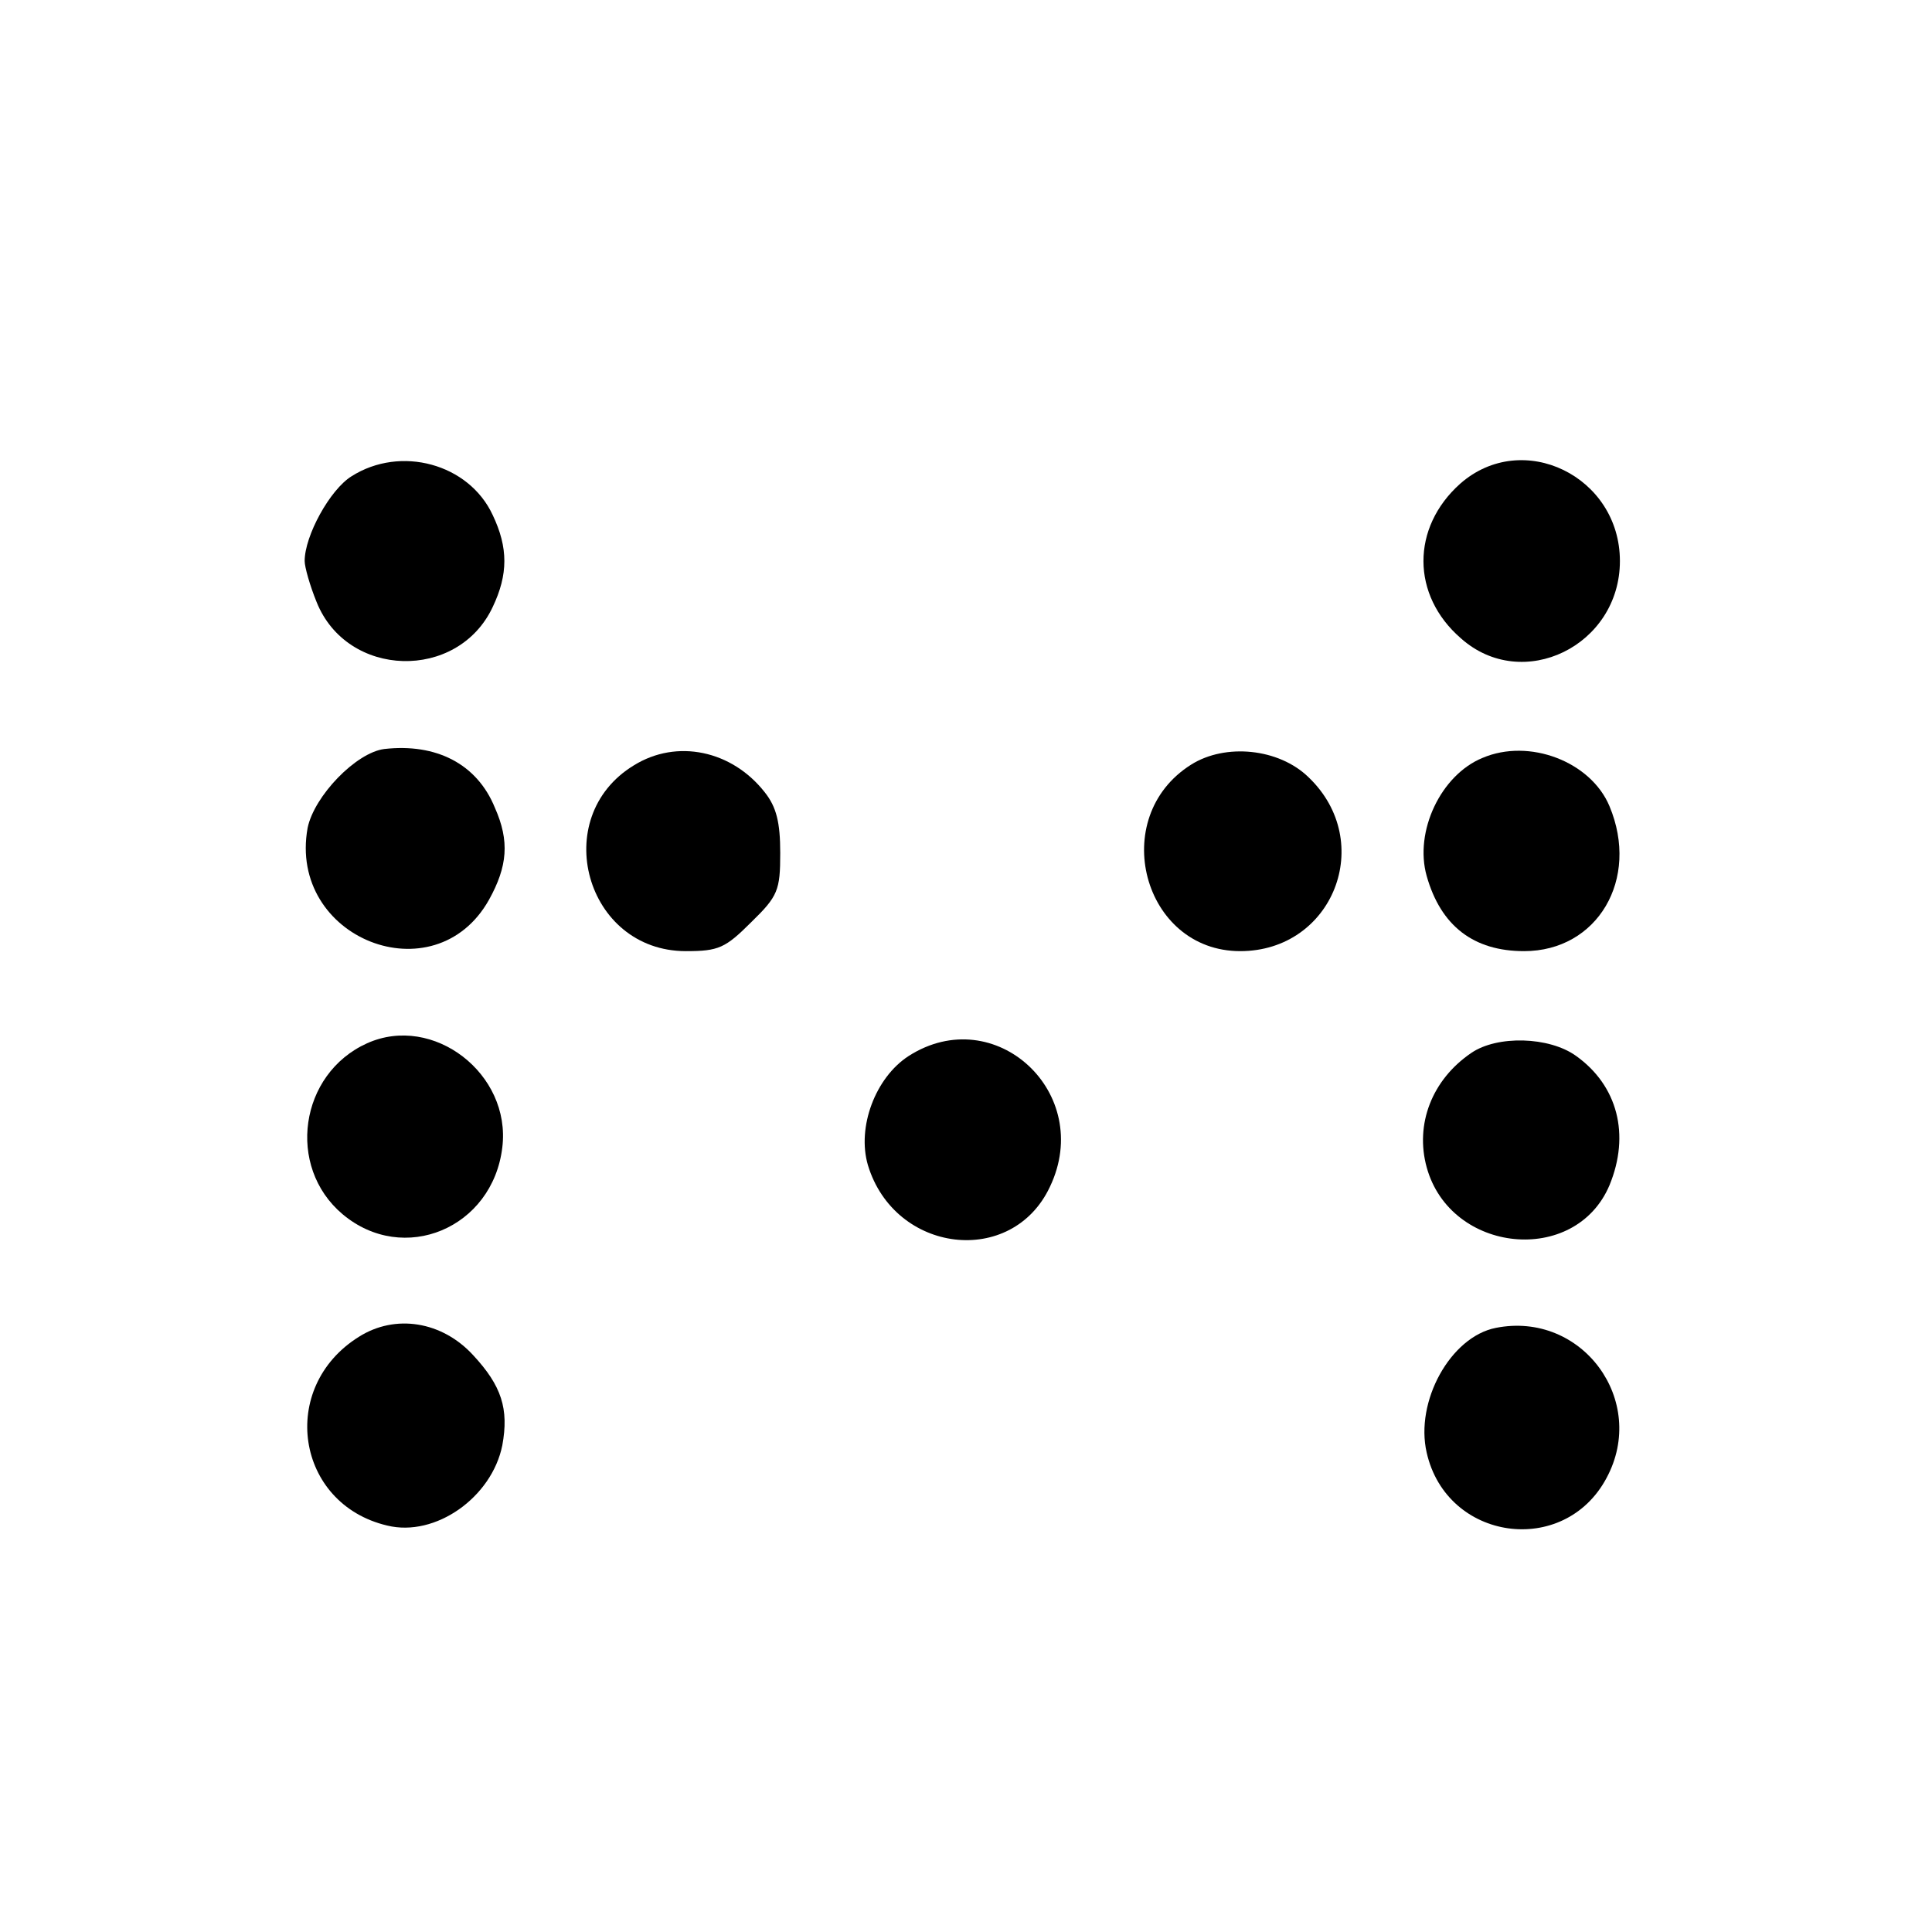
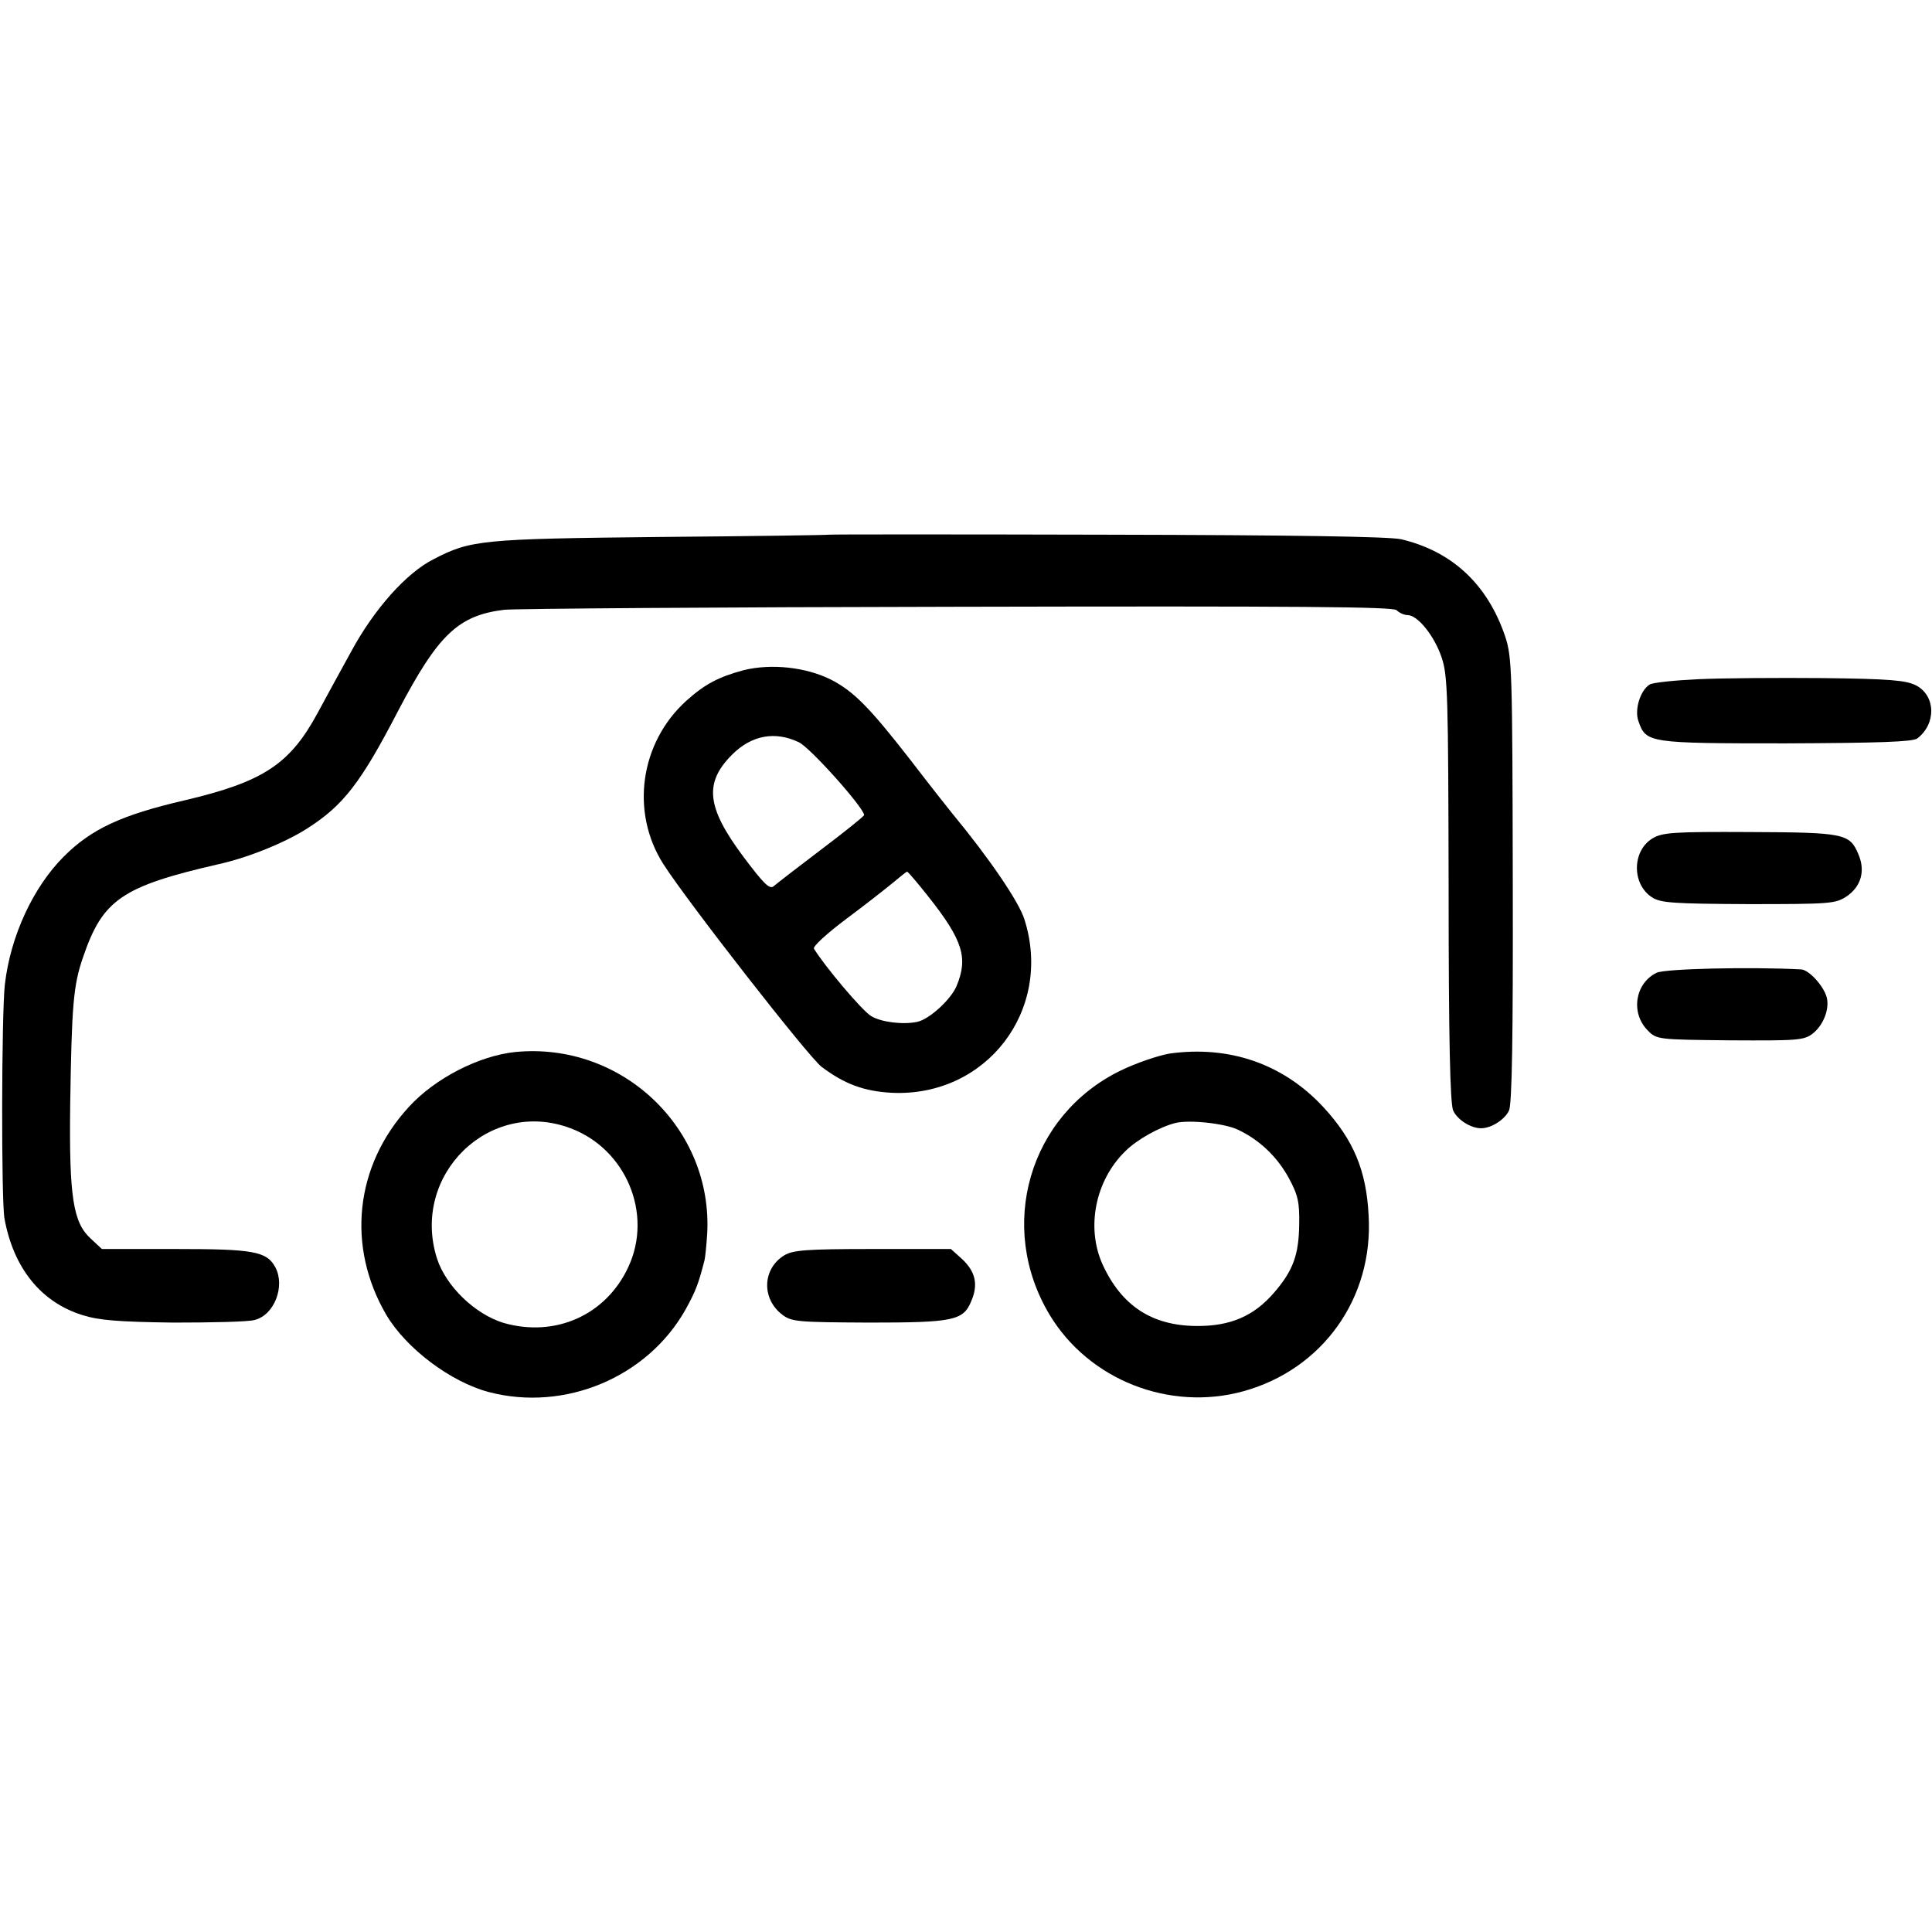
- <svg xmlns="http://www.w3.org/2000/svg" version="1.0" width="260pt" height="260pt" viewBox="0 0 260 260" preserveAspectRatio="xMidYMid meet">
-   <g transform="translate(0,260) scale(0.1,-0.1)" fill="#000000" stroke="none">
-     <path d="M473 1959 c-29 -18 -63 -80 -63 -114 0 -8 7 -33 16 -55 41 -103 190 -107 237 -7 21 44 21 80 0 124 -32 69 -124 94 -190 52z" />
-     <path d="M1965 1949 c-66 -59 -66 -150 1 -208 83 -74 214 -10 214 104 0 114 -131 178 -215 104z" />
-     <path d="M517 1592 c-38 -5 -94 -63 -103 -106 -27 -149 171 -227 244 -97 25 45 28 79 8 124 -24 59 -79 87 -149 79z" />
-     <path d="M853 1570 c-115 -70 -65 -250 70 -250 44 0 53 4 88 39 36 35 39 43 39 93 0 41 -5 62 -21 82 -44 56 -118 72 -176 36z" />
-     <path d="M1603 1571 c-113 -71 -65 -251 66 -251 125 0 183 147 92 234 -40 39 -112 46 -158 17z" />
-     <path d="M1995 1580 c-56 -23 -92 -99 -75 -159 19 -67 63 -101 131 -101 99 0 156 97 115 195 -25 60 -108 92 -171 65z" />
-     <path d="M494 1196 c-91 -41 -109 -166 -33 -230 82 -69 202 -19 215 90 12 99 -93 180 -182 140z" />
-     <path d="M1223 1179 c-45 -29 -70 -96 -55 -147 36 -119 194 -138 245 -29 60 126 -74 250 -190 176z" />
-     <path d="M1980 1183 c-53 -36 -76 -96 -60 -154 32 -116 200 -133 246 -24 28 68 11 134 -45 174 -36 26 -106 28 -141 4z" />
-     <path d="M483 801 c-109 -68 -85 -225 38 -254 65 -16 141 38 155 108 9 49 -1 80 -39 121 -42 46 -105 56 -154 25z" />
-     <path d="M2013 813 c-61 -12 -109 -99 -93 -168 27 -119 185 -141 242 -34 56 104 -33 225 -149 202z" />
+ <svg xmlns="http://www.w3.org/2000/svg" version="1.0" width="512pt" height="512pt" viewBox="0 0 512 512" preserveAspectRatio="xMidYMid meet">
+   <g transform="translate(0,512) scale(0.1,-0.1)" fill="#000000" stroke="none">
+     <path d="M2196 3703 c-1 -1 -202 -4 -446 -6 -475 -5 -503 -8 -601 -59 -72 -36 -158 -133 -218 -244 -30 -54 -70 -128 -89 -163 -74 -137 -145 -183 -353 -232 -168 -39 -247 -76 -320 -149 -81 -81 -141 -210 -156 -338 -9 -74 -10 -576 -1 -622 24 -131 97 -221 206 -255 44 -14 95 -18 241 -20 102 0 200 2 216 7 52 13 81 89 55 139 -23 43 -58 49 -264 49 l-196 0 -30 28 c-46 42 -57 110 -54 352 4 264 8 318 34 393 52 153 103 188 360 247 77 17 176 57 235 95 95 61 141 120 240 311 106 202 159 253 281 268 27 3 567 7 1201 8 911 2 1155 0 1164 -9 7 -7 20 -13 29 -13 27 0 71 -55 90 -111 17 -48 18 -104 19 -615 0 -398 4 -569 12 -587 11 -24 46 -47 74 -47 27 0 63 23 74 47 8 17 11 196 10 611 -1 555 -2 590 -20 645 -47 139 -141 226 -276 258 -33 7 -282 11 -781 12 -404 1 -735 1 -736 0z" />
+     <path d="M1971 3344 c-67 -18 -103 -37 -152 -81 -123 -111 -149 -295 -61 -433 64 -100 384 -510 419 -537 61 -46 113 -65 186 -69 251 -12 428 219 352 459 -14 46 -92 161 -192 282 -5 6 -55 69 -111 142 -109 140 -150 181 -210 212 -66 33 -158 43 -231 25z m146 -191 c30 -14 172 -173 173 -193 0 -3 -51 -44 -112 -90 -62 -47 -119 -91 -127 -98 -11 -10 -25 3 -82 79 -96 129 -104 194 -29 269 52 52 114 63 177 33z m344 -410 c91 -115 105 -162 74 -236 -15 -36 -72 -88 -104 -95 -38 -8 -95 -1 -122 15 -24 14 -124 133 -152 179 -3 6 34 40 86 79 51 38 107 82 125 97 18 15 34 28 36 28 2 0 28 -30 57 -67z" />
+     <path d="M4500 3320 c-63 -3 -121 -9 -128 -14 -25 -15 -41 -67 -30 -97 20 -58 26 -59 390 -59 246 1 337 4 349 13 51 39 49 114 -4 141 -26 13 -69 17 -247 19 -118 1 -267 0 -330 -3z" />
+     <path d="M4379 2898 c-54 -33 -55 -121 -1 -156 23 -15 57 -17 255 -18 216 0 231 1 260 20 39 26 51 68 32 112 -23 55 -37 58 -288 59 -201 1 -232 -1 -258 -17z" />
+     <path d="M4390 2542 c-57 -28 -69 -106 -24 -152 24 -25 26 -25 219 -27 178 -1 196 0 219 18 28 22 45 65 37 96 -8 30 -47 73 -68 74 -133 7 -361 2 -383 -9z" />
+     <path d="M1365 2332 c-96 -10 -213 -70 -282 -146 -143 -156 -165 -370 -59 -551 53 -89 170 -177 271 -204 202 -53 421 39 522 219 27 49 34 68 50 130 2 8 5 39 7 68 17 281 -226 512 -509 484z m147 -202 c147 -55 219 -227 153 -368 -59 -127 -193 -187 -330 -148 -76 23 -153 97 -177 171 -70 221 139 426 354 345z" />
+     <path d="M3100 2328 c-30 -5 -89 -25 -130 -45 -243 -118 -329 -414 -188 -648 104 -172 317 -256 513 -202 210 58 345 247 332 466 -6 119 -40 200 -119 286 -106 115 -249 165 -408 143z m181 -202 c57 -27 103 -71 134 -127 25 -46 29 -65 28 -124 -1 -80 -16 -122 -66 -180 -54 -63 -117 -90 -207 -89 -118 1 -198 54 -248 163 -44 97 -20 222 60 300 31 31 90 64 133 75 37 9 131 -1 166 -18z" />
+     <path d="M2078 1793 c-58 -36 -60 -115 -5 -157 25 -19 41 -20 229 -21 224 0 251 5 272 57 19 44 11 78 -24 111 l-30 27 -208 0 c-176 0 -211 -3 -234 -17z" />
  </g>
</svg>
